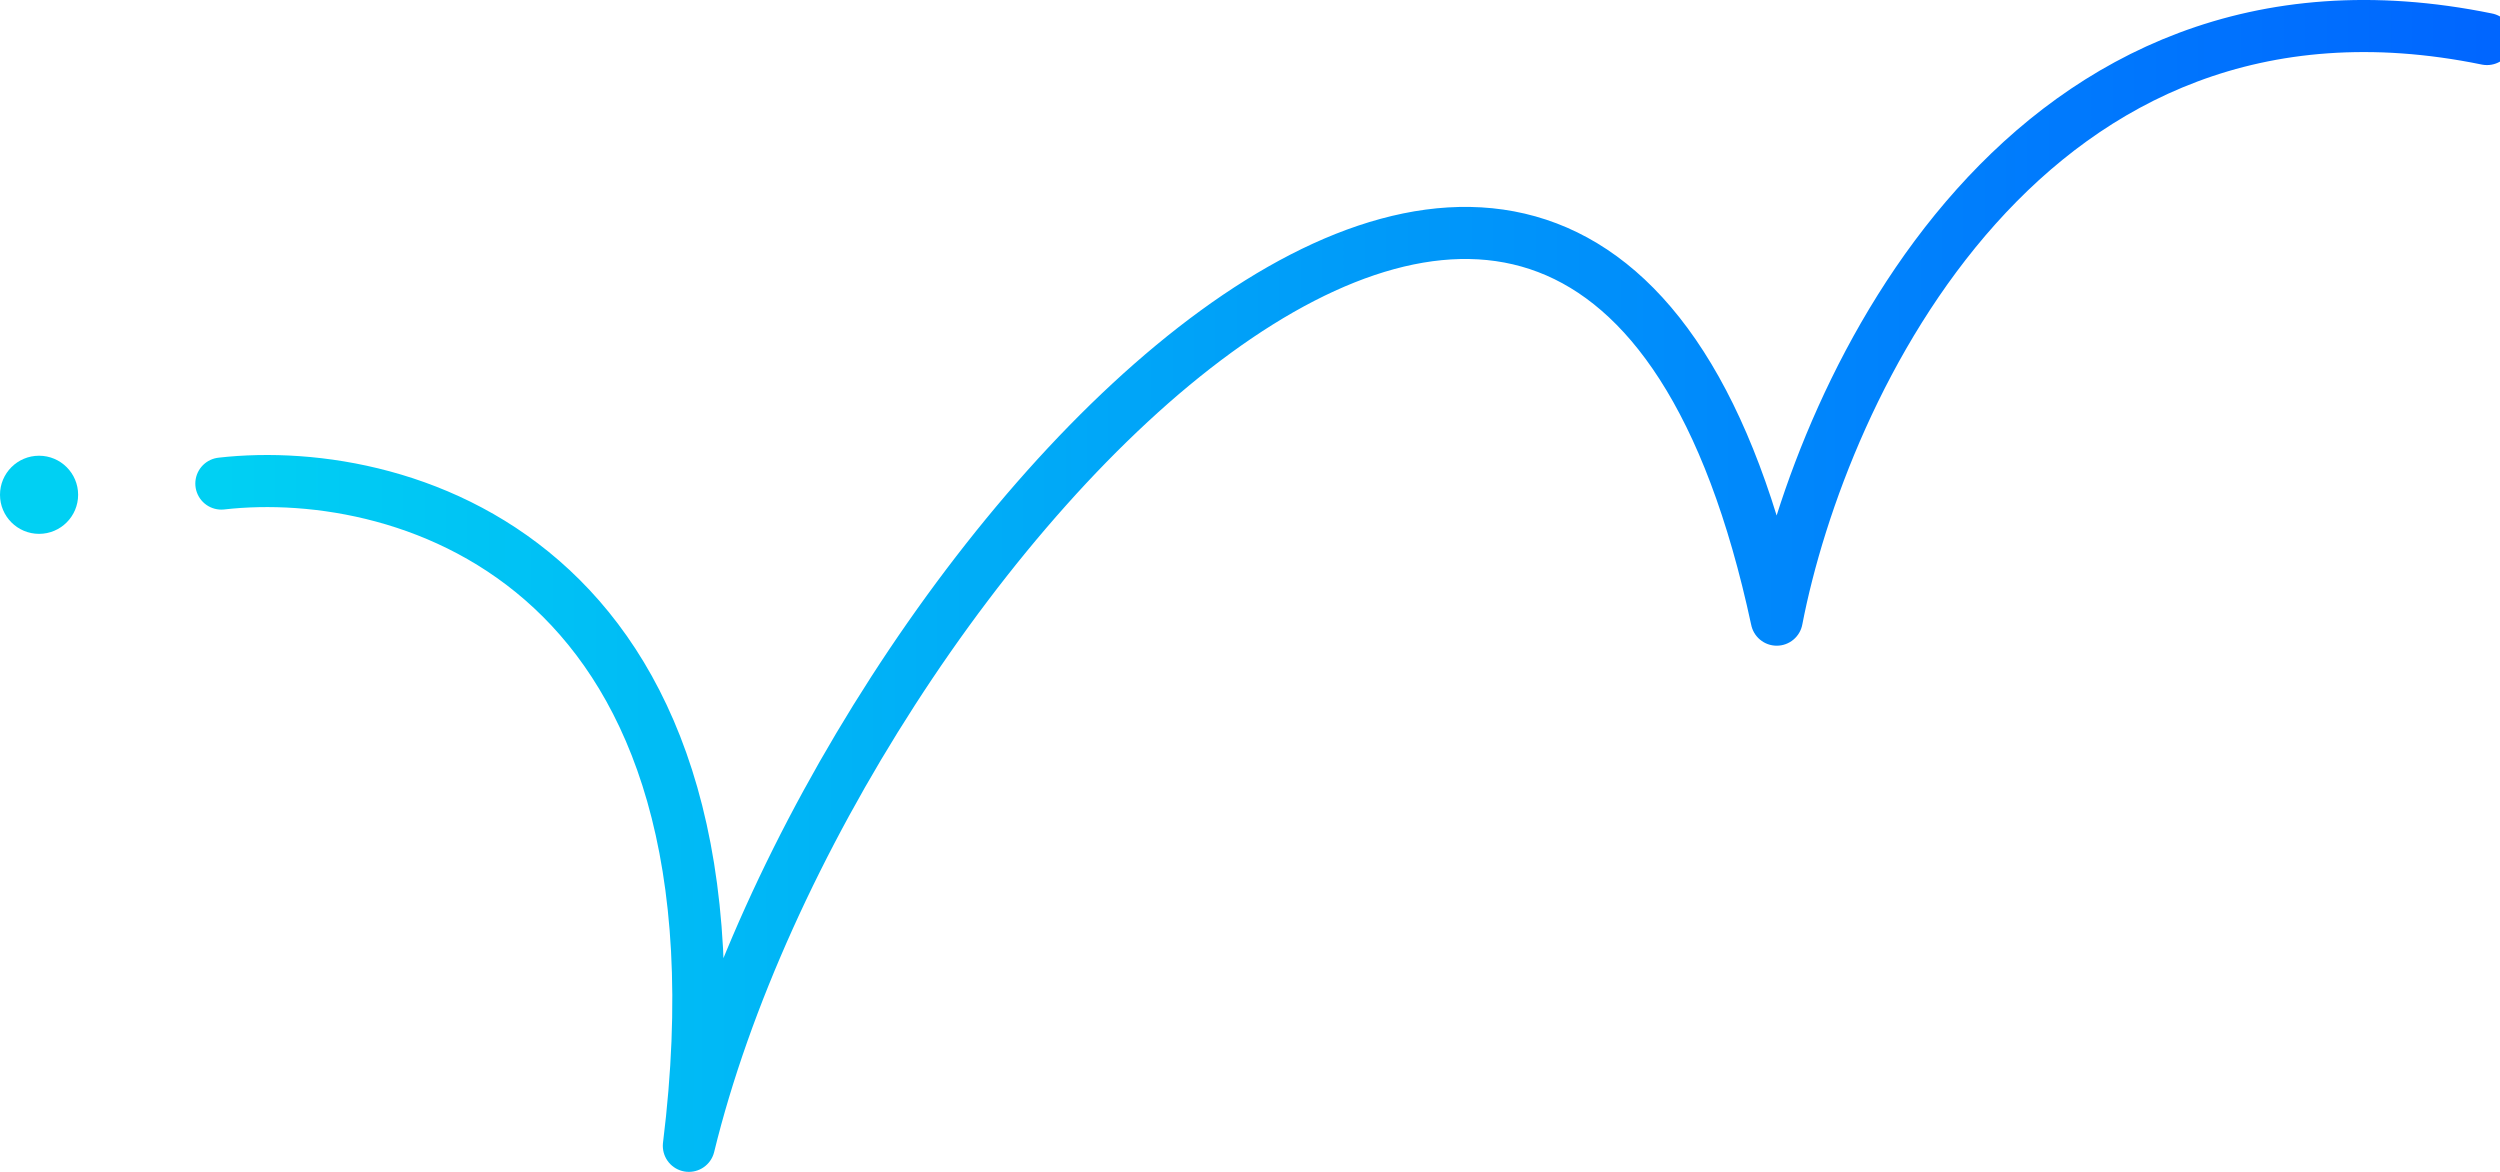
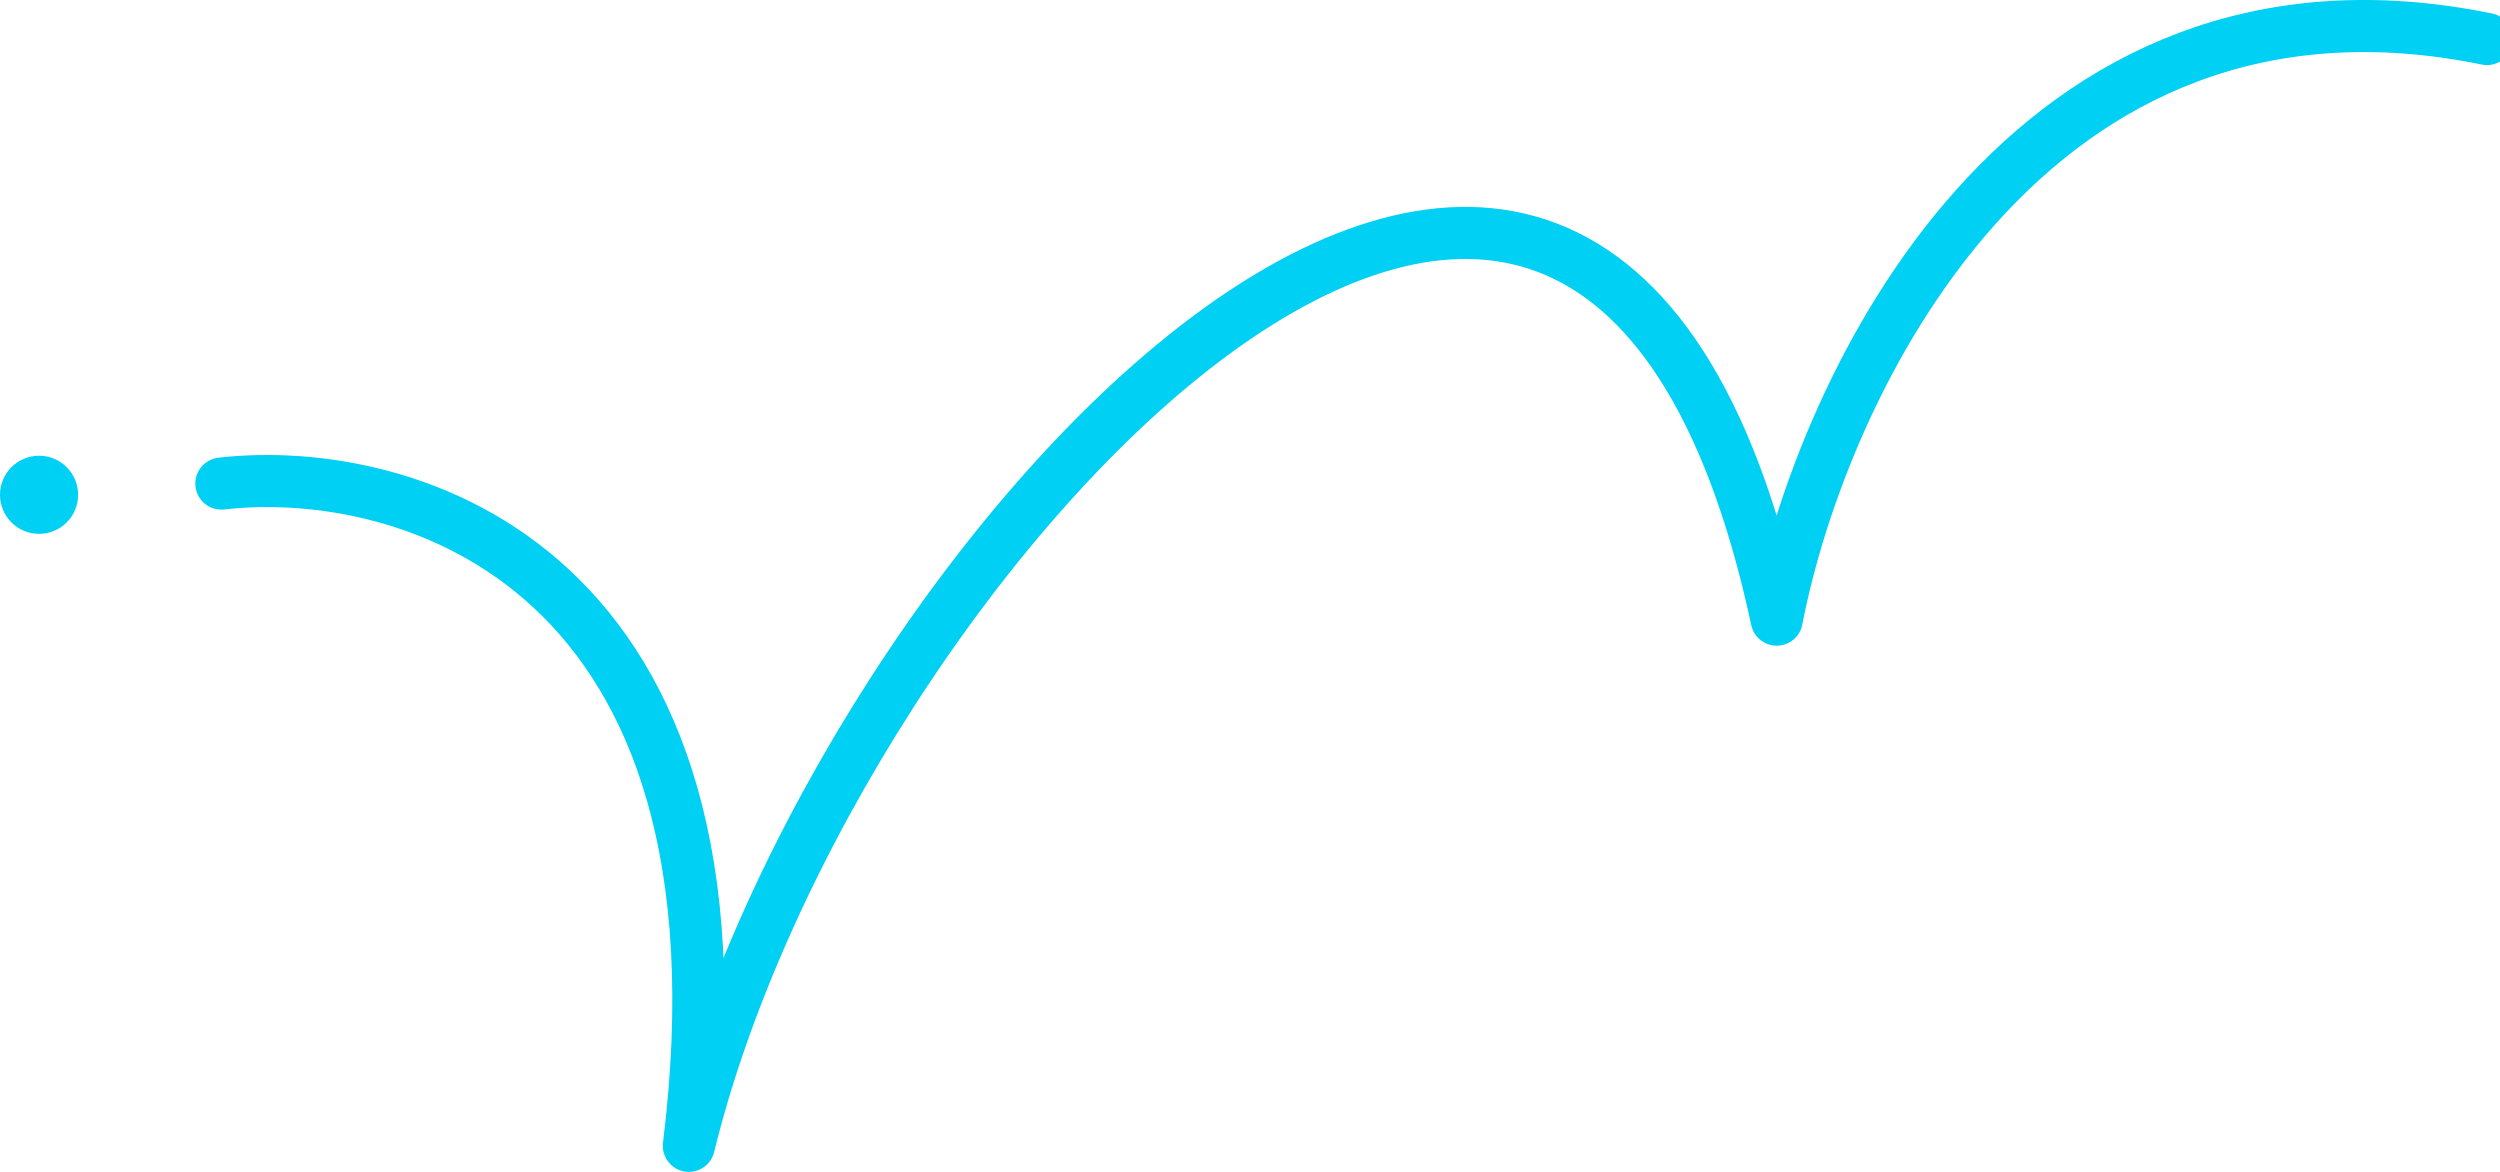
<svg xmlns="http://www.w3.org/2000/svg" width="96" height="45" viewBox="0 0 96 45" fill="none">
-   <path d="M8.5 18.569C15.635 17.756 29.214 21.705 26.452 44C31.976 21.356 60.976 -9.997 68.226 23.795C69.952 14.854 77.824 -2.124 95.5 1.499" stroke="url(#paint0_linear_unique_blue2)" stroke-width="2" stroke-linecap="round" stroke-linejoin="round" />
+   <path d="M8.5 18.569C15.635 17.756 29.214 21.705 26.452 44C31.976 21.356 60.976 -9.997 68.226 23.795C69.952 14.854 77.824 -2.124 95.5 1.499" stroke="#00D0F3" stroke-width="2" stroke-linecap="round" stroke-linejoin="round" />
  <circle cx="1.5" cy="19" r="1.5" fill="#00D0F3" />
-   <defs>
-     <linearGradient id="paint0_linear_unique_blue2" x1="8.5" y1="22.5" x2="95.5" y2="22.5" gradientUnits="userSpaceOnUse">
-       <stop stop-color="#00D0F3" />
-       <stop offset="1" stop-color="#0066FF" />
-     </linearGradient>
-   </defs>
</svg>
